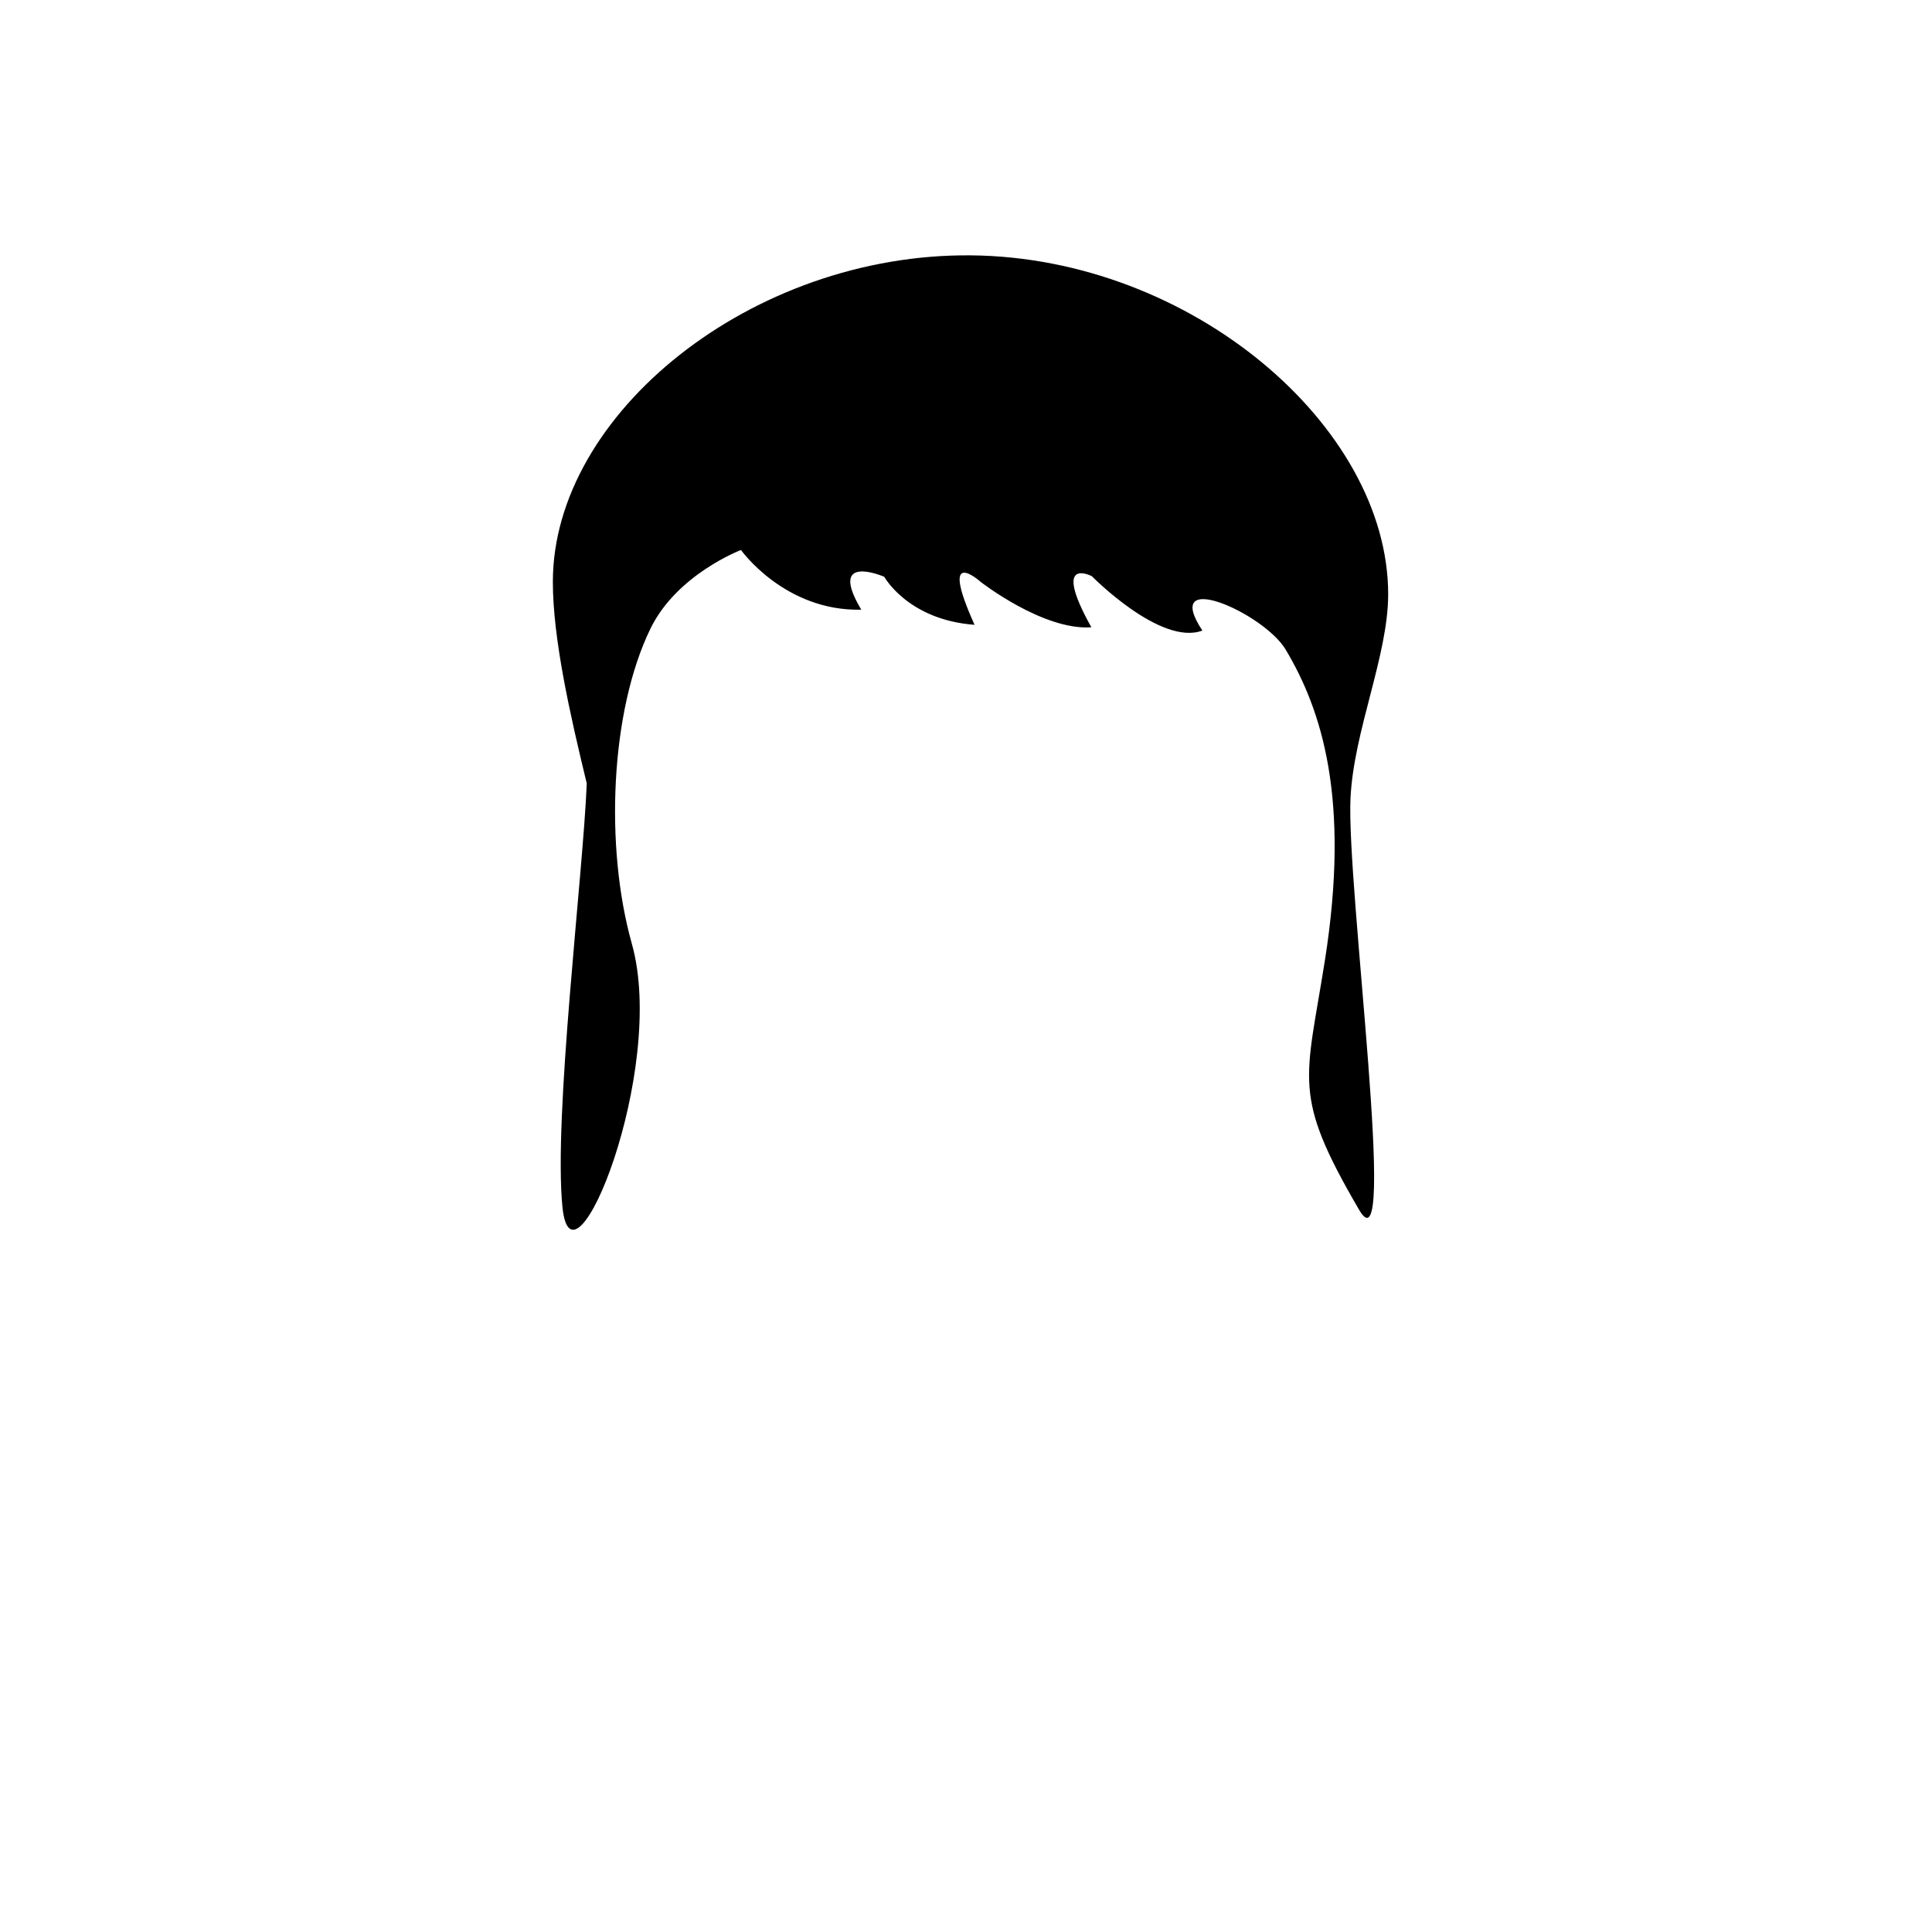
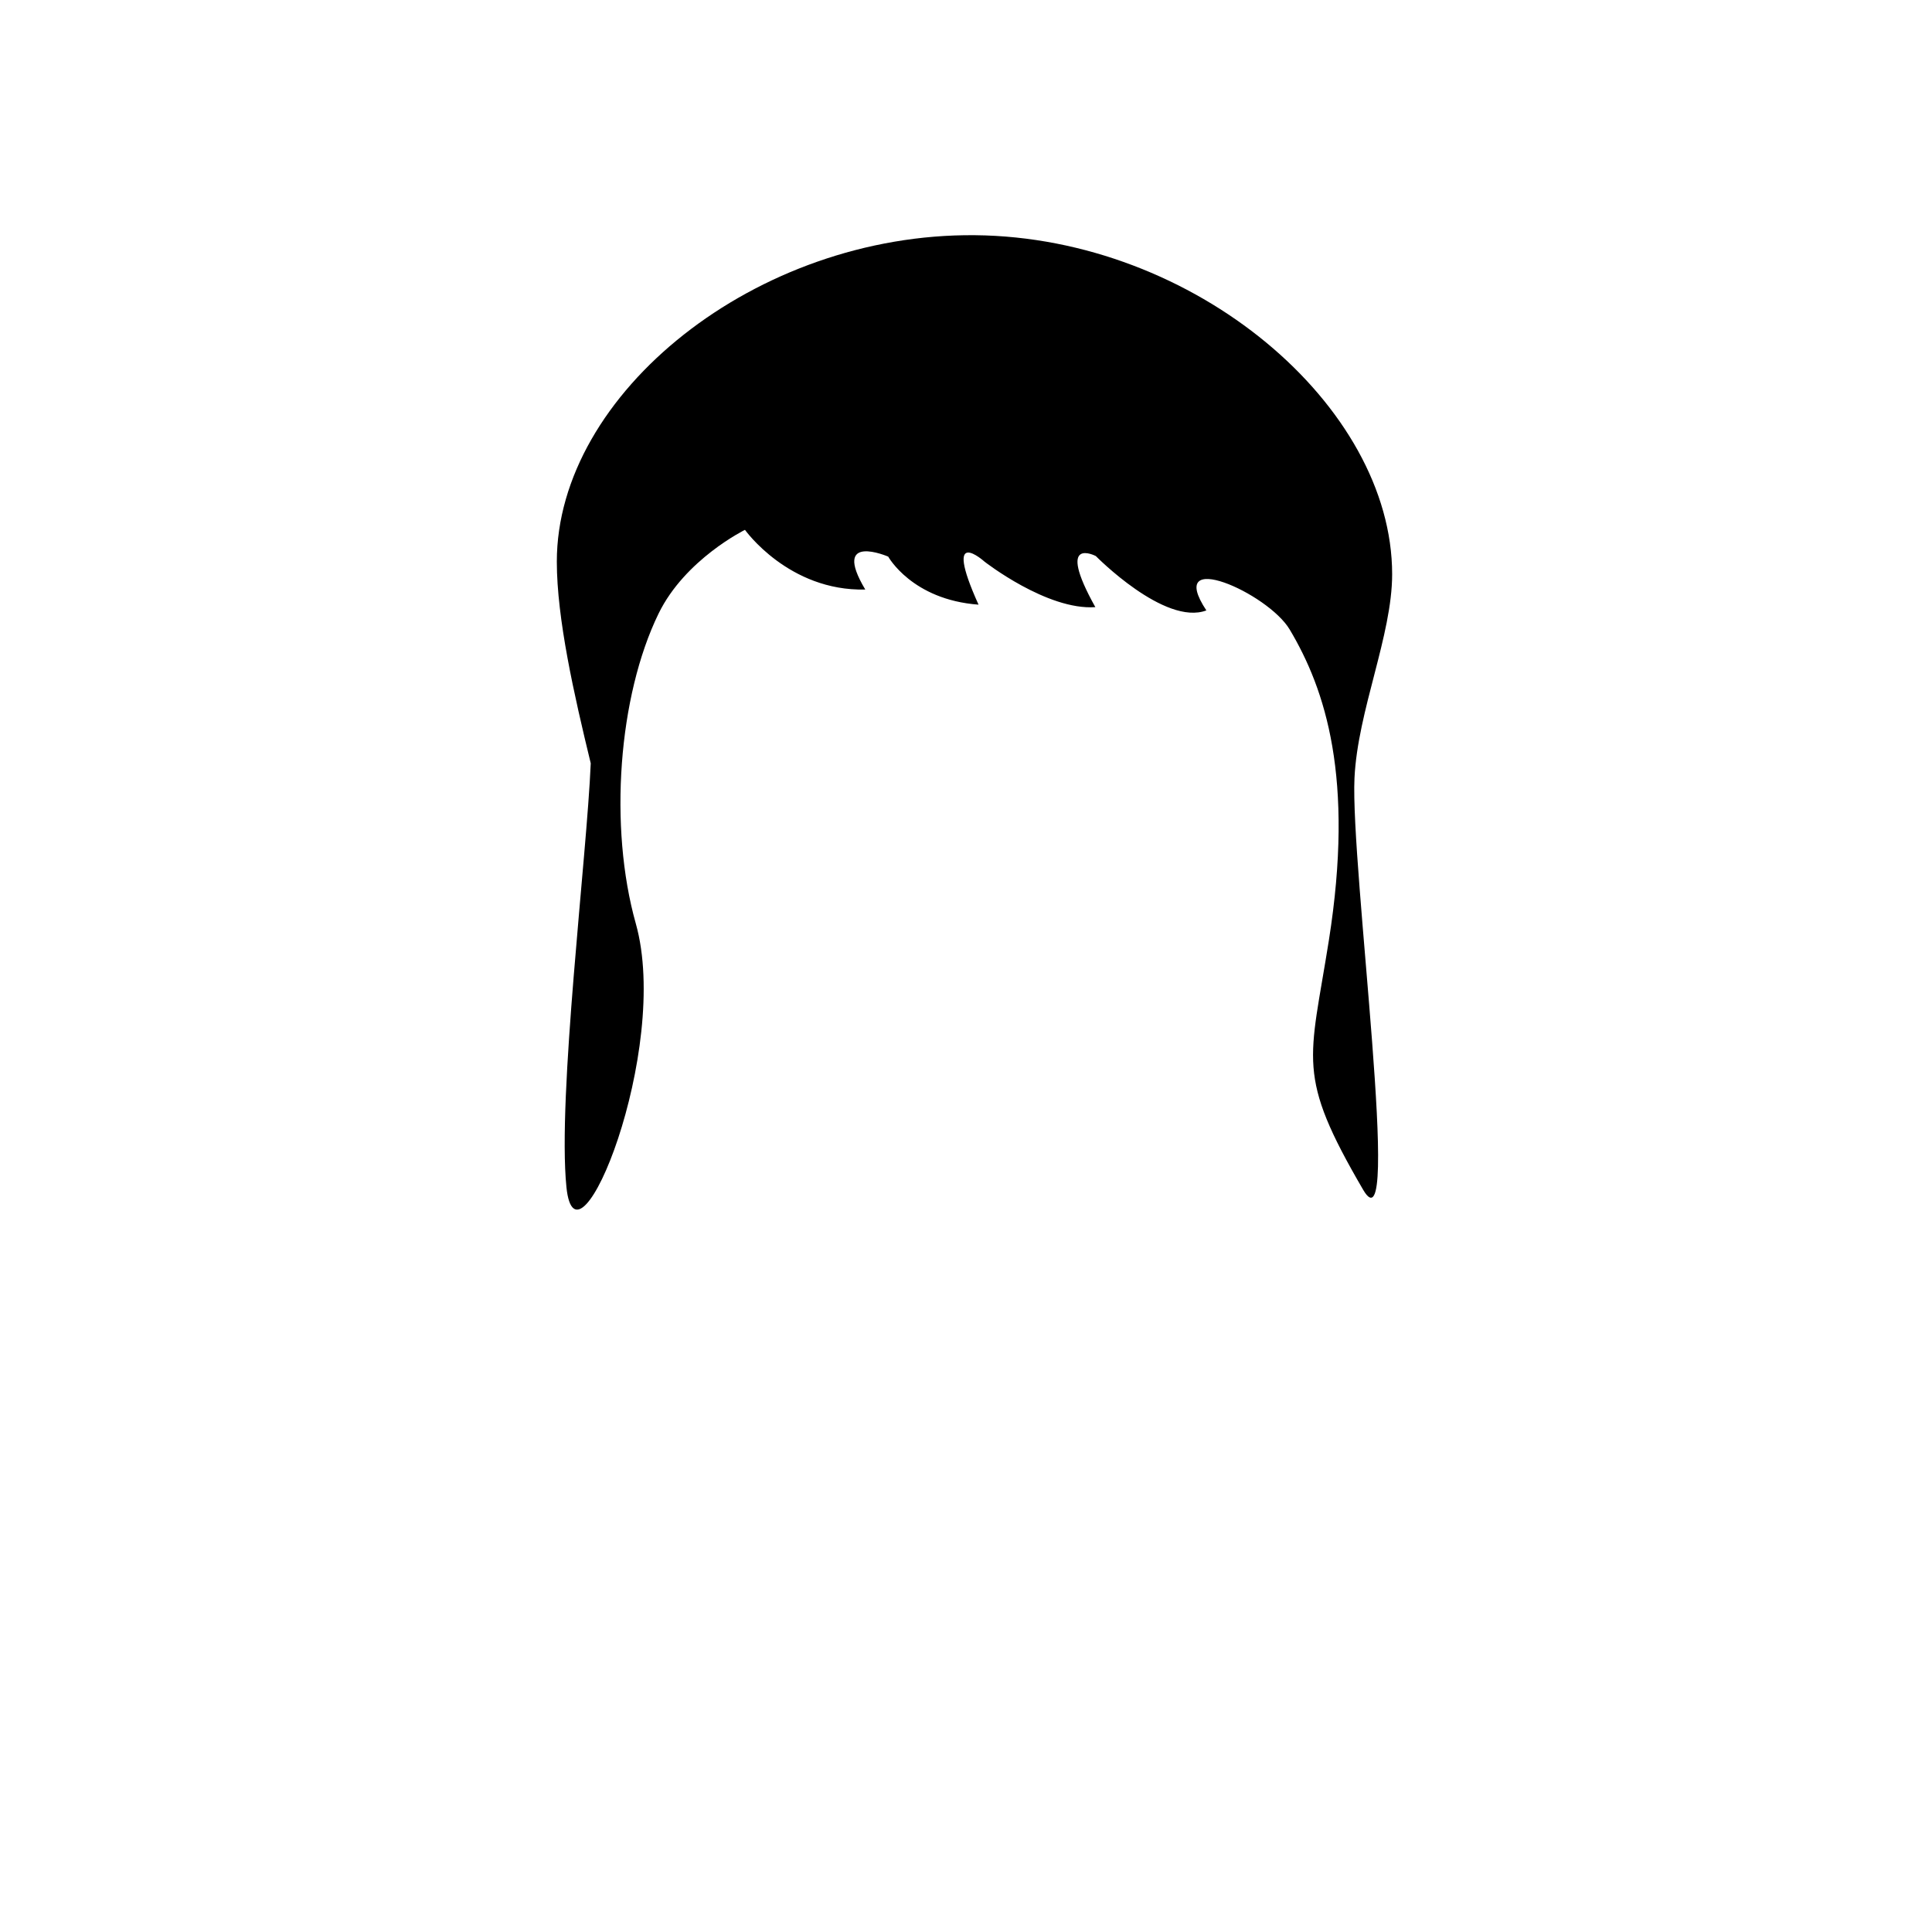
<svg xmlns="http://www.w3.org/2000/svg" width="124.19mm" height="124.19mm" viewBox="0 0 124.19 124.19" version="1.1" id="svg151">
-   <g id="layer23" style="display:inline" class="hair">
-     <path id="path86" d="m 89.232,38.205 c 0,3.941 -2.214,8.767 -2.421,13.102 -0.27,5.634 3.113,30.847 0.559,26.47 -4.341,-7.44 -3.439,-8.224 -2.204,-16.047 1.645,-10.422 -0.217,-16.109 -2.522,-19.973 -1.4,-2.347 -8.042,-5.288 -5.355,-1.224 -2.678,1.01 -7.104,-3.494 -7.104,-3.494 0,0 -2.634,-1.38 -0.032,3.283 -3.101,0.22 -7.123,-2.924 -7.123,-2.924 0,0 -2.751,-2.478 -0.385,2.765 -4.28,-0.317 -5.806,-3.088 -5.806,-3.088 0,0 -3.692,-1.597 -1.475,2.116 -4.923,0.116 -7.734,-3.837 -7.733,-3.837 0,0 -4.117,1.558 -5.819,5.054 -2.587,5.312 -2.944,14.042 -1.197,20.255 2.282,8.116 -3.836,23.092 -4.459,16.942 -0.589,-5.81 1.315,-21.283 1.562,-27.244 -1.071,-4.406 -2.18,-9.306 -2.18,-12.961 0,-10.81 12.808,-21.12 26.881,-20.986 14.14,0.135 26.814,10.982 26.814,21.792 z" class="hair" />
+   <g id="g23164" style=";opacity:1" class="hair">
+     <path id="path86" d="m 89.488,36.91 c 0,3.941 -2.214,8.767 -2.421,13.102 -0.27,5.634 3.113,30.847 0.559,26.47 -4.341,-7.44 -3.439,-8.224 -2.204,-16.047 1.645,-10.422 -0.217,-16.109 -2.522,-19.973 -1.4,-2.347 -8.042,-5.288 -5.355,-1.224 -2.678,1.01 -7.104,-3.494 -7.104,-3.494 0,0 -2.634,-1.38 -0.032,3.283 -3.1,0.22 -7.123,-2.924 -7.123,-2.924 0,0 -2.751,-2.478 -0.385,2.765 -4.28,-0.317 -5.806,-3.088 -5.806,-3.088 0,0 -3.692,-1.597 -1.475,2.116 -4.923,0.116 -7.734,-3.837 -7.733,-3.837 0,0 -3.852,1.889 -5.555,5.385 -2.587,5.312 -3.209,13.712 -1.462,19.924 2.282,8.116 -3.836,23.092 -4.459,16.942 -0.589,-5.81 1.315,-21.283 1.562,-27.244 -1.071,-4.406 -2.18,-9.306 -2.18,-12.961 0,-10.81 12.808,-21.12 26.881,-20.986 14.14,0.135 26.814,10.982 26.814,21.792 z" class="hair" style="display:inline" />
  </g>
</svg>
